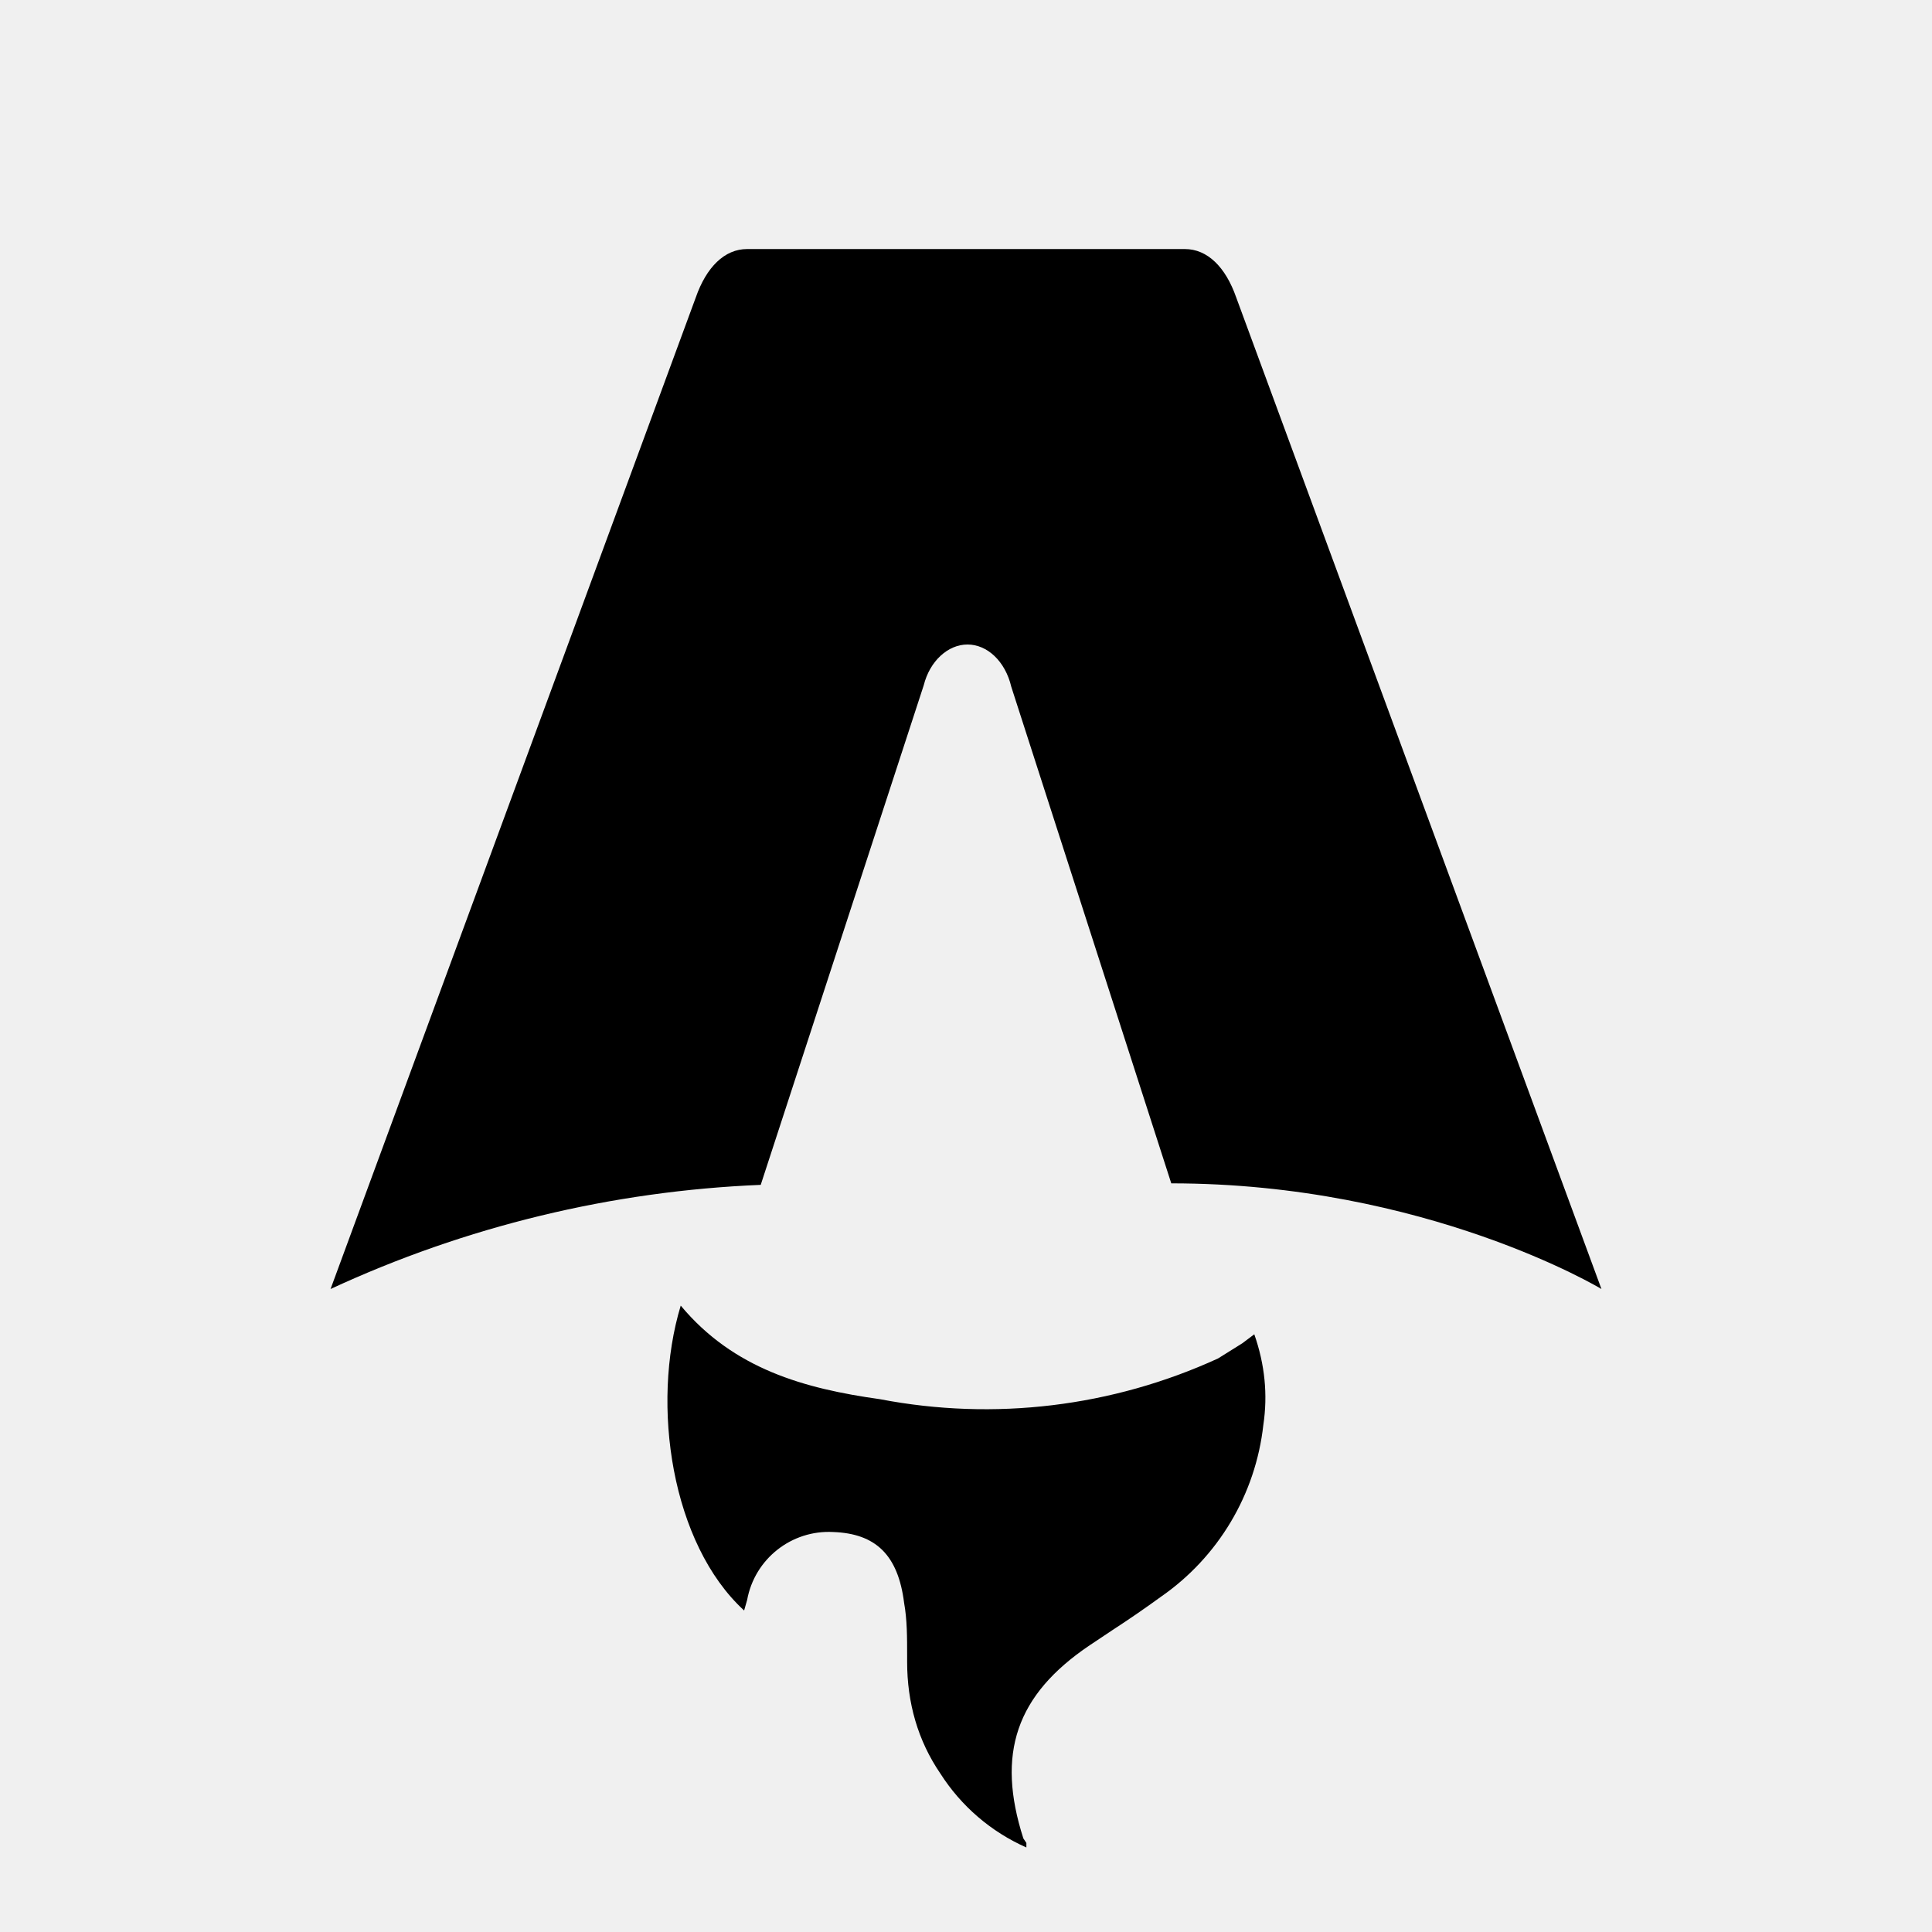
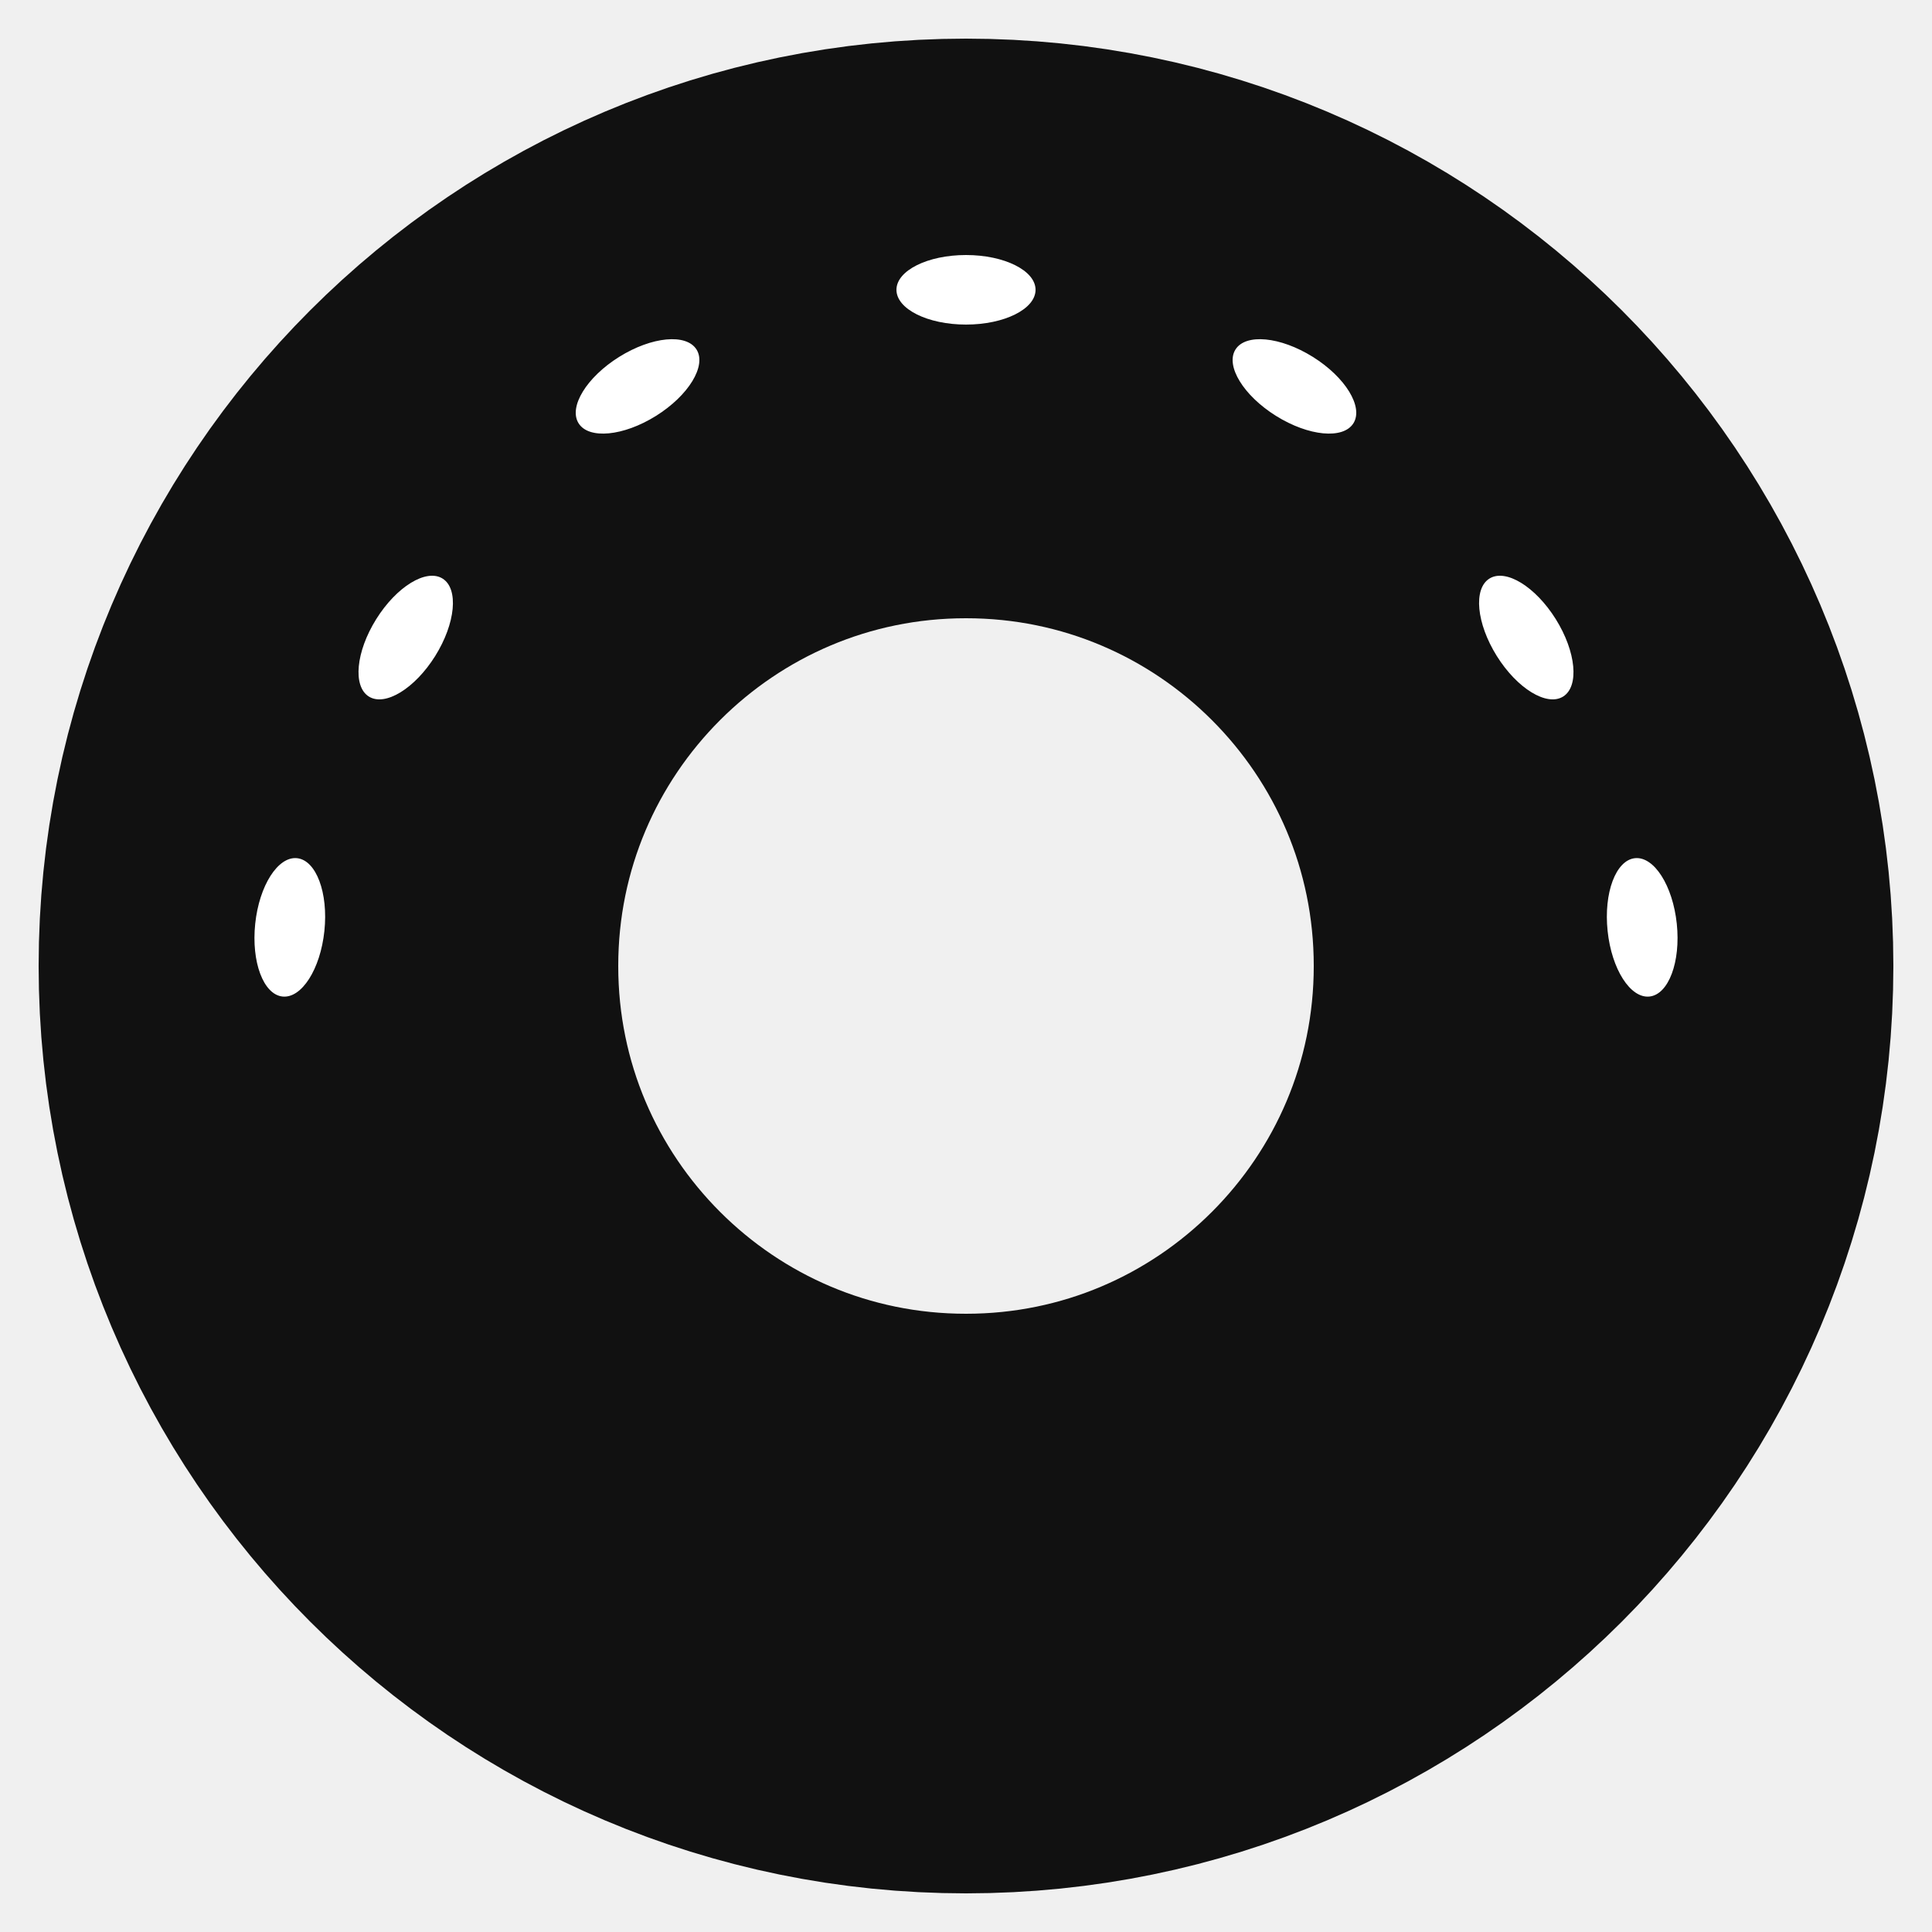
- <svg xmlns="http://www.w3.org/2000/svg" fill="none" viewBox="0 0 128 128">
-   <path d="M50.4 78.5a75.1 75.1 0 0 0-28.5 6.9l24.2-65.7c.7-2 1.9-3.2 3.4-3.2h29c1.5 0 2.7 1.2 3.4 3.2l24.2 65.7s-11.6-7-28.5-7L67 45.5c-.4-1.7-1.6-2.8-2.9-2.8-1.3 0-2.5 1.1-2.9 2.7L50.4 78.5Zm-1.1 28.2Zm-4.2-20.2c-2 6.6-.6 15.8 4.2 20.2a17.5 17.5 0 0 1 .2-.7 5.5 5.5 0 0 1 5.7-4.5c2.8.1 4.3 1.5 4.7 4.7.2 1.1.2 2.3.2 3.5v.4c0 2.7.7 5.2 2.2 7.4a13 13 0 0 0 5.7 4.9v-.3l-.2-.3c-1.8-5.6-.5-9.5 4.4-12.8l1.5-1a73 73 0 0 0 3.2-2.2 16 16 0 0 0 6.8-11.4c.3-2 .1-4-.6-6l-.8.6-1.6 1a37 37 0 0 1-22.4 2.7c-5-.7-9.7-2-13.2-6.2Z" />
+ <svg xmlns="http://www.w3.org/2000/svg" viewBox="0 0 100 100">
  <style>
-         path { fill: #000; }
-         @media (prefers-color-scheme: dark) {
-             path { fill: #FFF; }
-         }
-     </style>
+     .ring { stroke: #111; } .seed { fill: #fff; }
+     @media (prefers-color-scheme: dark) { .ring { stroke: #fff; } .seed { fill: #111; } }
+   </style>
+   <circle class="ring" cx="50" cy="50" r="33" fill="none" stroke-width="30" />
+   <g class="seed">
+     <ellipse cx="50" cy="15" rx="3.6" ry="1.8" />
+     <ellipse cx="33" cy="20" rx="3.6" ry="1.8" transform="rotate(-32 33 20)" />
+     <ellipse cx="67" cy="20" rx="3.6" ry="1.8" transform="rotate(32 67 20)" />
+     <ellipse cx="21" cy="33" rx="3.6" ry="1.8" transform="rotate(-58 21 33)" />
+     <ellipse cx="79" cy="33" rx="3.6" ry="1.8" transform="rotate(58 79 33)" />
+     <ellipse cx="15" cy="48" rx="3.6" ry="1.8" transform="rotate(-84 15 48)" />
+     <ellipse cx="85" cy="48" rx="3.6" ry="1.8" transform="rotate(84 85 48)" />
+   </g>
</svg>
